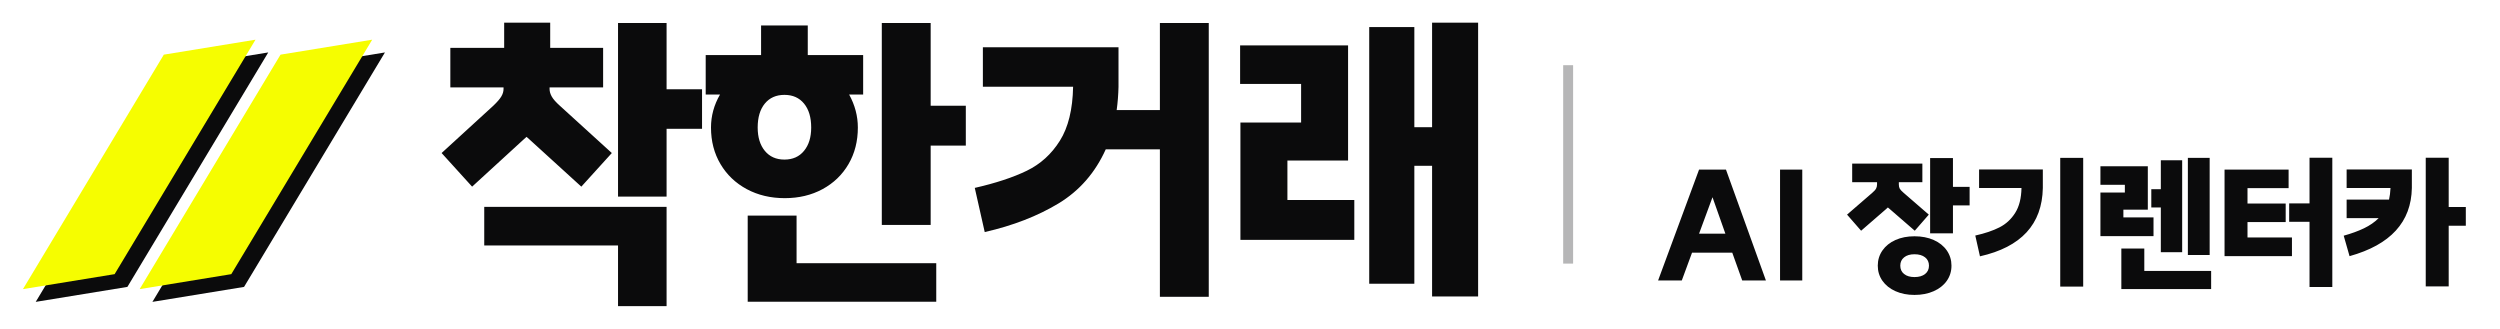
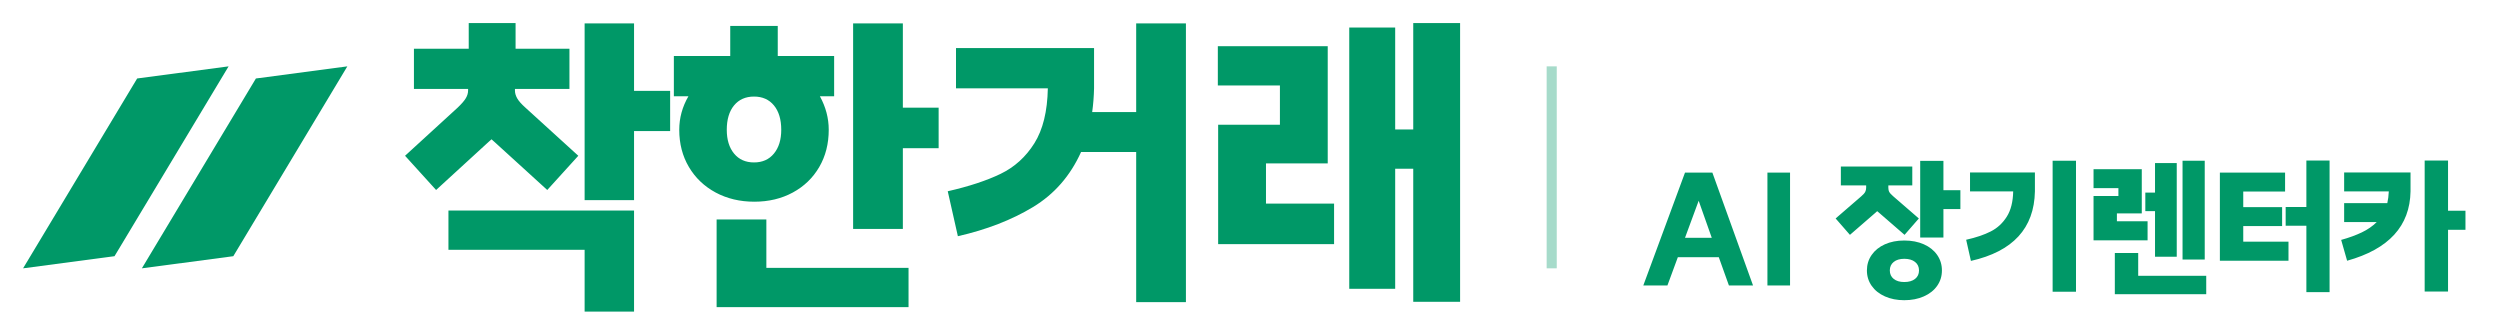
- <svg xmlns="http://www.w3.org/2000/svg" viewBox="-8.0 -8.0 881.8 116.0" width="1764" height="232" role="img" aria-label="착한거래 AI 장기렌터카">
-   <g fill="#0B0B0C" transform="translate(4.50 4.50)">
-     <path d="M0.00 94.00 L49.70 11.28 L82.04 6.00 L32.34 88.72 Z" />
-     <path d="M41.17 94.00 L90.87 11.28 L123.21 6.00 L73.50 88.72 Z" />
+ <svg xmlns="http://www.w3.org/2000/svg" viewBox="-8.0 -8.0 866.5 116.0" width="1733" height="232" role="img" aria-label="착한거래 AI 장기렌터카">
+   <g fill="#009867">
+     <path d="M0.00 85.00 L39.54 19.20 L71.23 15.00 L31.69 80.80 Z" />
+     <path d="M41.17 85.00 L80.70 19.20 L112.39 15.00 L72.86 80.80 Z" />
  </g>
-   <g fill="#F6FD00">
-     <path d="M0.00 94.00 L49.70 11.28 L82.04 6.00 L32.34 88.72 Z" />
-     <path d="M41.17 94.00 L90.87 11.28 L123.21 6.00 L73.50 88.72 Z" />
-   </g>
-   <path fill="#0B0B0C" transform="translate(145.18 90.01)" d="M81.89 -89.9V-66.52H94.4V-52.58H81.89V-28.65H64.76V-89.9ZM81.89 -25.03V9.99H64.76V-11.42H17.56V-25.03ZM2.52 -44.02 20.75 -60.7Q22.83 -62.68 23.6 -64Q24.37 -65.31 24.37 -66.63V-67.18H5.6V-81.12H24.59V-90.01H40.83V-81.12H59.5V-67.18H40.61V-66.63Q40.61 -65.31 41.38 -63.94Q42.15 -62.57 44.24 -60.7L62.57 -44.02L51.81 -32.16L33.48 -48.85L32.49 -49.73L31.5 -48.85L13.28 -32.16ZM175.06 -89.9V-60.7H187.46V-46.65H175.06V-18.66H157.82V-89.9ZM127.75 -21.95V-5.16H177.03V8.45H110.51V-21.95ZM151.24 -64.65H146.3Q149.37 -59.06 149.37 -53.02Q149.37 -45.77 146.08 -40.12Q142.79 -34.47 136.91 -31.28Q131.04 -28.1 123.58 -28.1Q116.11 -28.1 110.18 -31.28Q104.26 -34.47 100.91 -40.12Q97.56 -45.77 97.56 -53.02Q97.56 -59.17 100.74 -64.65H95.69V-78.59H115.23V-89.02H131.7V-78.59H151.24ZM123.47 -41.71Q127.86 -41.71 130.38 -44.79Q132.91 -47.86 132.91 -53.02Q132.91 -58.4 130.38 -61.47Q127.86 -64.54 123.47 -64.54Q119.08 -64.54 116.55 -61.47Q114.03 -58.4 114.03 -53.02Q114.03 -47.86 116.55 -44.79Q119.08 -41.71 123.47 -41.71ZM255.93 -45.33H236.83Q231.24 -32.93 220.15 -26.23Q209.06 -19.54 194.13 -16.14L190.62 -31.72Q201.71 -34.25 208.95 -37.76Q216.2 -41.27 220.64 -48.35Q225.09 -55.43 225.31 -67.4H193.48V-81.34H241.33V-67.4Q241.23 -63.12 240.68 -59.17H255.93V-89.9H273.17V6.7H255.93ZM368.2 -90.01V6.59H351.96V-39.52H345.7V2.09H329.78V-88.47H345.7V-53.13H351.96V-90.01ZM322.32 -82V-41.38H300.92V-27.44H324.52V-13.39H284.34V-54.77H305.75V-68.39H284.23V-82Z" />
-   <rect x="543.39" y="15.00" width="3.50" height="70.00" fill="#0B0B0C" opacity="0.3" />
-   <path fill="#0B0B0C" transform="translate(574.20 90.01)" d="M40.71 0.93H32.35L28.84 -8.87H14.65L11.04 0.93H2.68L17.13 -38.18H26.62ZM26.41 -15.58 21.87 -28.43 17.13 -15.58ZM53.54 -38.18V0.93H45.7V-38.18ZM80.18 -4.28Q80.18 -7.27 81.83 -9.65Q83.48 -12.02 86.42 -13.34Q89.36 -14.65 93.13 -14.65Q96.95 -14.65 99.91 -13.34Q102.88 -12.02 104.53 -9.65Q106.18 -7.27 106.18 -4.28Q106.18 -1.29 104.53 1.06Q102.88 3.41 99.91 4.72Q96.95 6.04 93.13 6.04Q89.36 6.04 86.42 4.72Q83.48 3.41 81.83 1.06Q80.18 -1.29 80.18 -4.28ZM98.24 -4.28Q98.24 -6.14 96.87 -7.22Q95.5 -8.31 93.13 -8.31Q90.81 -8.31 89.47 -7.22Q88.12 -6.14 88.12 -4.28Q88.12 -2.42 89.47 -1.34Q90.81 -0.26 93.13 -0.26Q95.5 -0.26 96.87 -1.34Q98.24 -2.42 98.24 -4.28ZM69.34 -22.29 78.22 -29.97Q79.25 -30.85 79.59 -31.5Q79.92 -32.14 79.92 -32.92V-33.74H71.15V-40.29H95.91V-33.74H87.61V-32.92Q87.61 -32.04 87.92 -31.47Q88.23 -30.9 89.31 -29.97L98.18 -22.29L93.23 -16.61L84.36 -24.3L83.74 -24.82L83.17 -24.3L74.3 -16.61ZM98.65 -42.25H106.7V-32.09H112.58V-25.54H106.7V-15.68H98.65ZM152.65 -42.31V3.1H144.55V-42.31ZM138.41 -31.68Q138.05 -12.49 116.23 -7.58L114.58 -14.91Q119.69 -16.05 123.12 -17.8Q126.55 -19.55 128.66 -22.91Q130.78 -26.26 130.88 -31.68H115.92V-38.23H138.41ZM189.58 -42.31H197.27V-8.05H189.58ZM174.21 -10.32V-2.42H197.79V3.97H166.11V-10.32ZM167.35 -30.08V-32.81H158.73V-39.36H175.45V-24.04H166.83V-21.31H177.46V-14.7H158.73V-30.08ZM176.68 -31.26H180.04V-41.48H187.57V-9.03H180.04V-24.82H176.68ZM240.54 -42.36V3.25H232.5V-19.76H225.32V-26.26H232.5V-42.36ZM226.3 -7.64H202.52V-38.18H225.12V-31.63H210.62V-26.21H224.09V-19.66H210.62V-14.24H226.3ZM281.6 -42.36V-24.97H287.64V-18.37H281.6V3.04H273.5V-42.36ZM268.6 -31.68Q268.29 -13.67 246.62 -7.64L244.56 -14.86Q248.63 -15.99 251.7 -17.46Q254.77 -18.93 256.89 -21.05H245.59V-27.6H260.55Q260.96 -29.36 261.07 -31.68H245.59V-38.23H268.6Z" />
+   <path fill="#009867" transform="translate(129.87 90.01)" d="M81.89 -89.9V-66.52H94.4V-52.58H81.89V-28.65H64.76V-89.9ZM81.89 -25.03V9.99H64.76V-11.42H17.56V-25.03ZM2.52 -44.02 20.75 -60.7Q22.83 -62.68 23.6 -64Q24.37 -65.31 24.37 -66.63V-67.18H5.6V-81.12H24.59V-90.01H40.83V-81.12H59.5V-67.18H40.61V-66.63Q40.61 -65.31 41.38 -63.94Q42.15 -62.57 44.24 -60.7L62.57 -44.02L51.81 -32.16L33.48 -48.85L32.49 -49.73L31.5 -48.85L13.28 -32.16ZM175.06 -89.9V-60.7H187.46V-46.65H175.06V-18.66H157.82V-89.9ZM127.75 -21.95V-5.16H177.03V8.45H110.51V-21.95ZM151.24 -64.65H146.3Q149.37 -59.06 149.37 -53.02Q149.37 -45.77 146.08 -40.12Q142.79 -34.47 136.91 -31.28Q131.04 -28.1 123.58 -28.1Q116.11 -28.1 110.18 -31.28Q104.26 -34.47 100.91 -40.12Q97.56 -45.77 97.56 -53.02Q97.56 -59.17 100.74 -64.65H95.69V-78.59H115.23V-89.02H131.7V-78.59H151.24ZM123.47 -41.71Q127.86 -41.71 130.38 -44.79Q132.91 -47.86 132.91 -53.02Q132.91 -58.4 130.38 -61.47Q127.86 -64.54 123.47 -64.54Q119.08 -64.54 116.55 -61.47Q114.03 -58.4 114.03 -53.02Q114.03 -47.86 116.55 -44.79Q119.08 -41.71 123.47 -41.71ZM255.93 -45.33H236.83Q231.24 -32.93 220.15 -26.23Q209.06 -19.54 194.13 -16.14L190.62 -31.72Q201.71 -34.25 208.95 -37.76Q216.2 -41.27 220.64 -48.35Q225.09 -55.43 225.31 -67.4H193.48V-81.34H241.33V-67.4Q241.23 -63.12 240.68 -59.17H255.93V-89.9H273.17V6.7H255.93ZM368.2 -90.01V6.59H351.96V-39.52H345.7V2.09H329.78V-88.47H345.7V-53.13H351.96V-90.01ZM322.32 -82V-41.38H300.92V-27.44H324.52V-13.39H284.34V-54.77H305.75V-68.39H284.23V-82Z" />
+   <rect x="528.07" y="15.00" width="3.50" height="70.00" fill="#009867" opacity="0.35" />
+   <path fill="#009867" transform="translate(558.89 90.01)" d="M40.71 0.93H32.35L28.84 -8.87H14.65L11.04 0.93H2.68L17.13 -38.18H26.62ZM26.41 -15.58 21.87 -28.43 17.13 -15.58ZM53.54 -38.18V0.93H45.7V-38.18ZM80.18 -4.28Q80.18 -7.27 81.83 -9.65Q83.48 -12.02 86.42 -13.34Q89.36 -14.65 93.13 -14.65Q96.95 -14.65 99.91 -13.34Q102.88 -12.02 104.53 -9.65Q106.18 -7.27 106.18 -4.28Q106.18 -1.29 104.53 1.06Q102.88 3.41 99.91 4.72Q96.95 6.04 93.13 6.04Q89.36 6.04 86.42 4.72Q83.48 3.41 81.83 1.06Q80.18 -1.29 80.18 -4.28ZM98.24 -4.28Q98.24 -6.14 96.87 -7.22Q95.5 -8.31 93.13 -8.31Q90.81 -8.31 89.47 -7.22Q88.12 -6.14 88.12 -4.28Q88.12 -2.42 89.47 -1.34Q90.81 -0.26 93.13 -0.26Q95.5 -0.26 96.87 -1.34Q98.24 -2.42 98.24 -4.28ZM69.34 -22.29 78.22 -29.97Q79.25 -30.85 79.59 -31.5Q79.92 -32.14 79.92 -32.92V-33.74H71.15V-40.29H95.91V-33.74H87.61V-32.92Q87.61 -32.04 87.92 -31.47Q88.23 -30.9 89.31 -29.97L98.18 -22.29L93.23 -16.61L84.36 -24.3L83.74 -24.82L83.17 -24.3L74.3 -16.61ZM98.65 -42.25H106.7V-32.09H112.58V-25.54H106.7V-15.68H98.65ZM152.65 -42.31V3.1H144.55V-42.31ZM138.41 -31.68Q138.05 -12.49 116.23 -7.58L114.58 -14.91Q119.69 -16.05 123.12 -17.8Q126.55 -19.55 128.66 -22.91Q130.78 -26.26 130.88 -31.68H115.92V-38.23H138.41ZM189.58 -42.31H197.27V-8.05H189.58ZM174.21 -10.32V-2.42H197.79V3.97H166.11V-10.32ZM167.35 -30.08V-32.81H158.73V-39.36H175.45V-24.04H166.83V-21.31H177.46V-14.7H158.73V-30.08ZM176.68 -31.26H180.04V-41.48H187.57V-9.03H180.04V-24.82H176.68ZM240.54 -42.36V3.25H232.5V-19.76H225.32V-26.26H232.5V-42.36ZM226.3 -7.64H202.52V-38.18H225.12V-31.63H210.62V-26.21H224.09V-19.66H210.62V-14.24H226.3ZM281.6 -42.36V-24.97H287.64V-18.37H281.6V3.04H273.5V-42.36ZM268.6 -31.68Q268.29 -13.67 246.62 -7.64L244.56 -14.86Q248.63 -15.99 251.7 -17.46Q254.77 -18.93 256.89 -21.05H245.59V-27.6H260.55Q260.96 -29.36 261.07 -31.68H245.59V-38.23H268.6Z" />
</svg>
